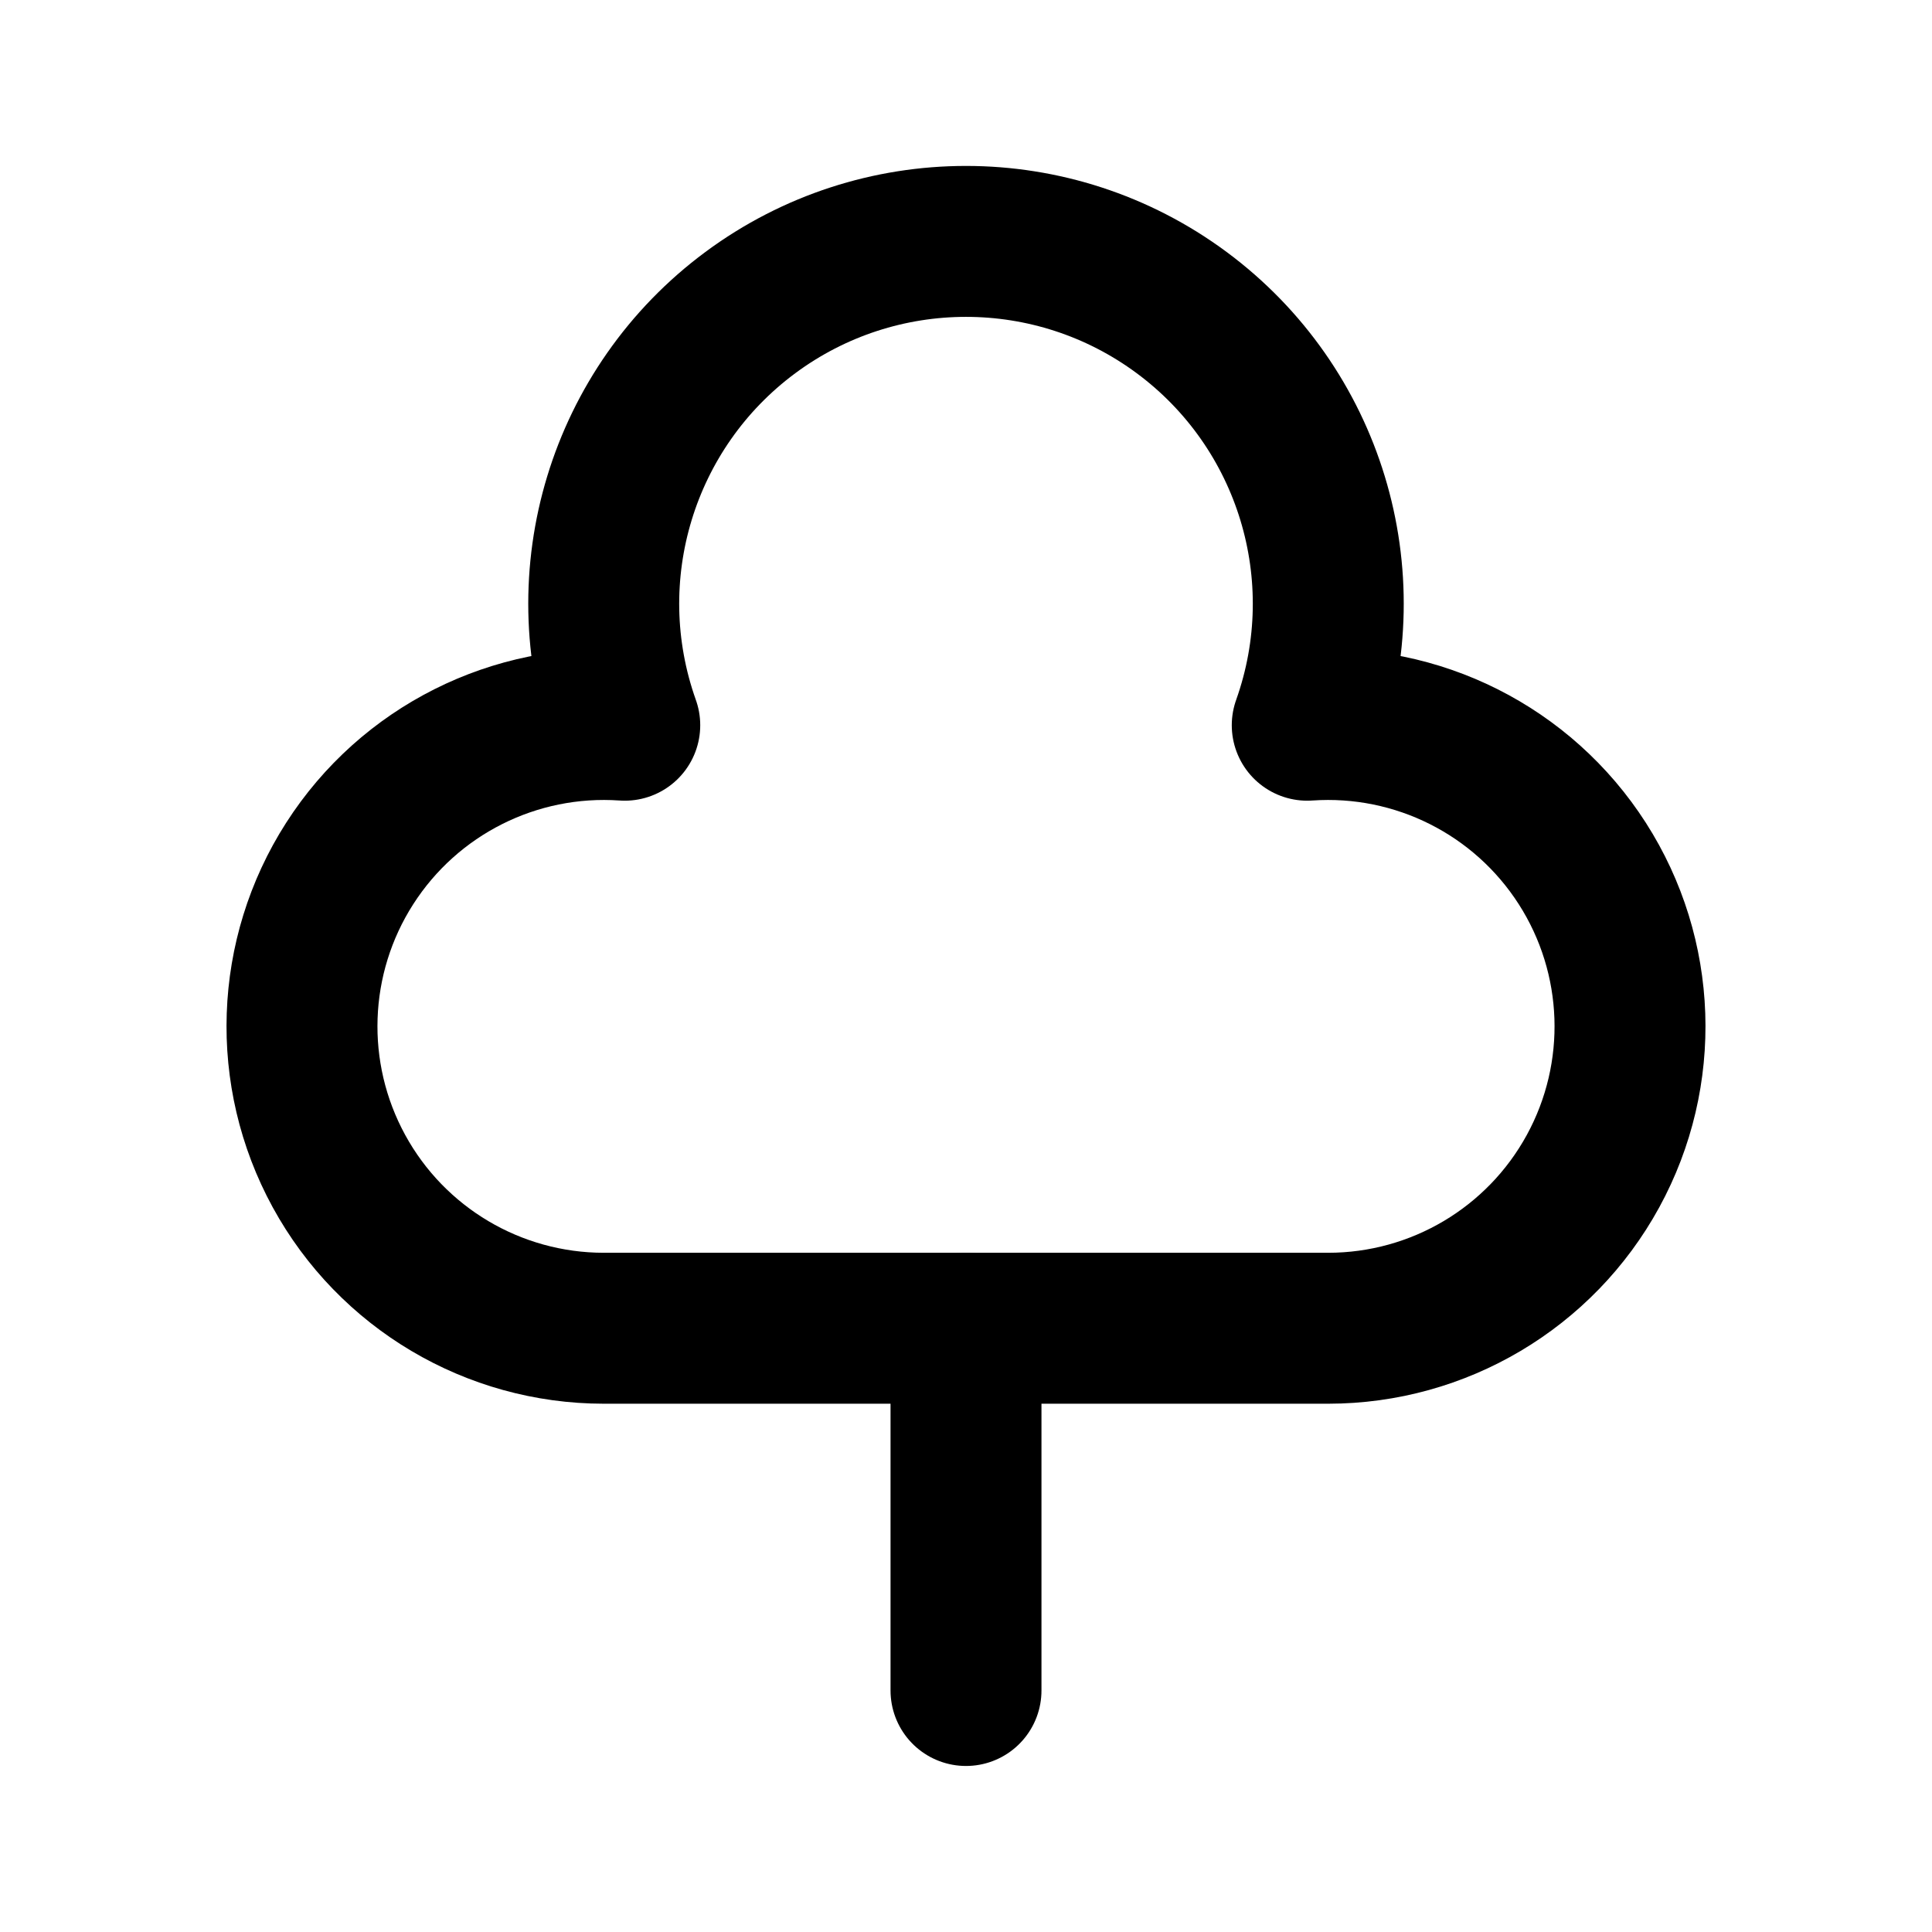
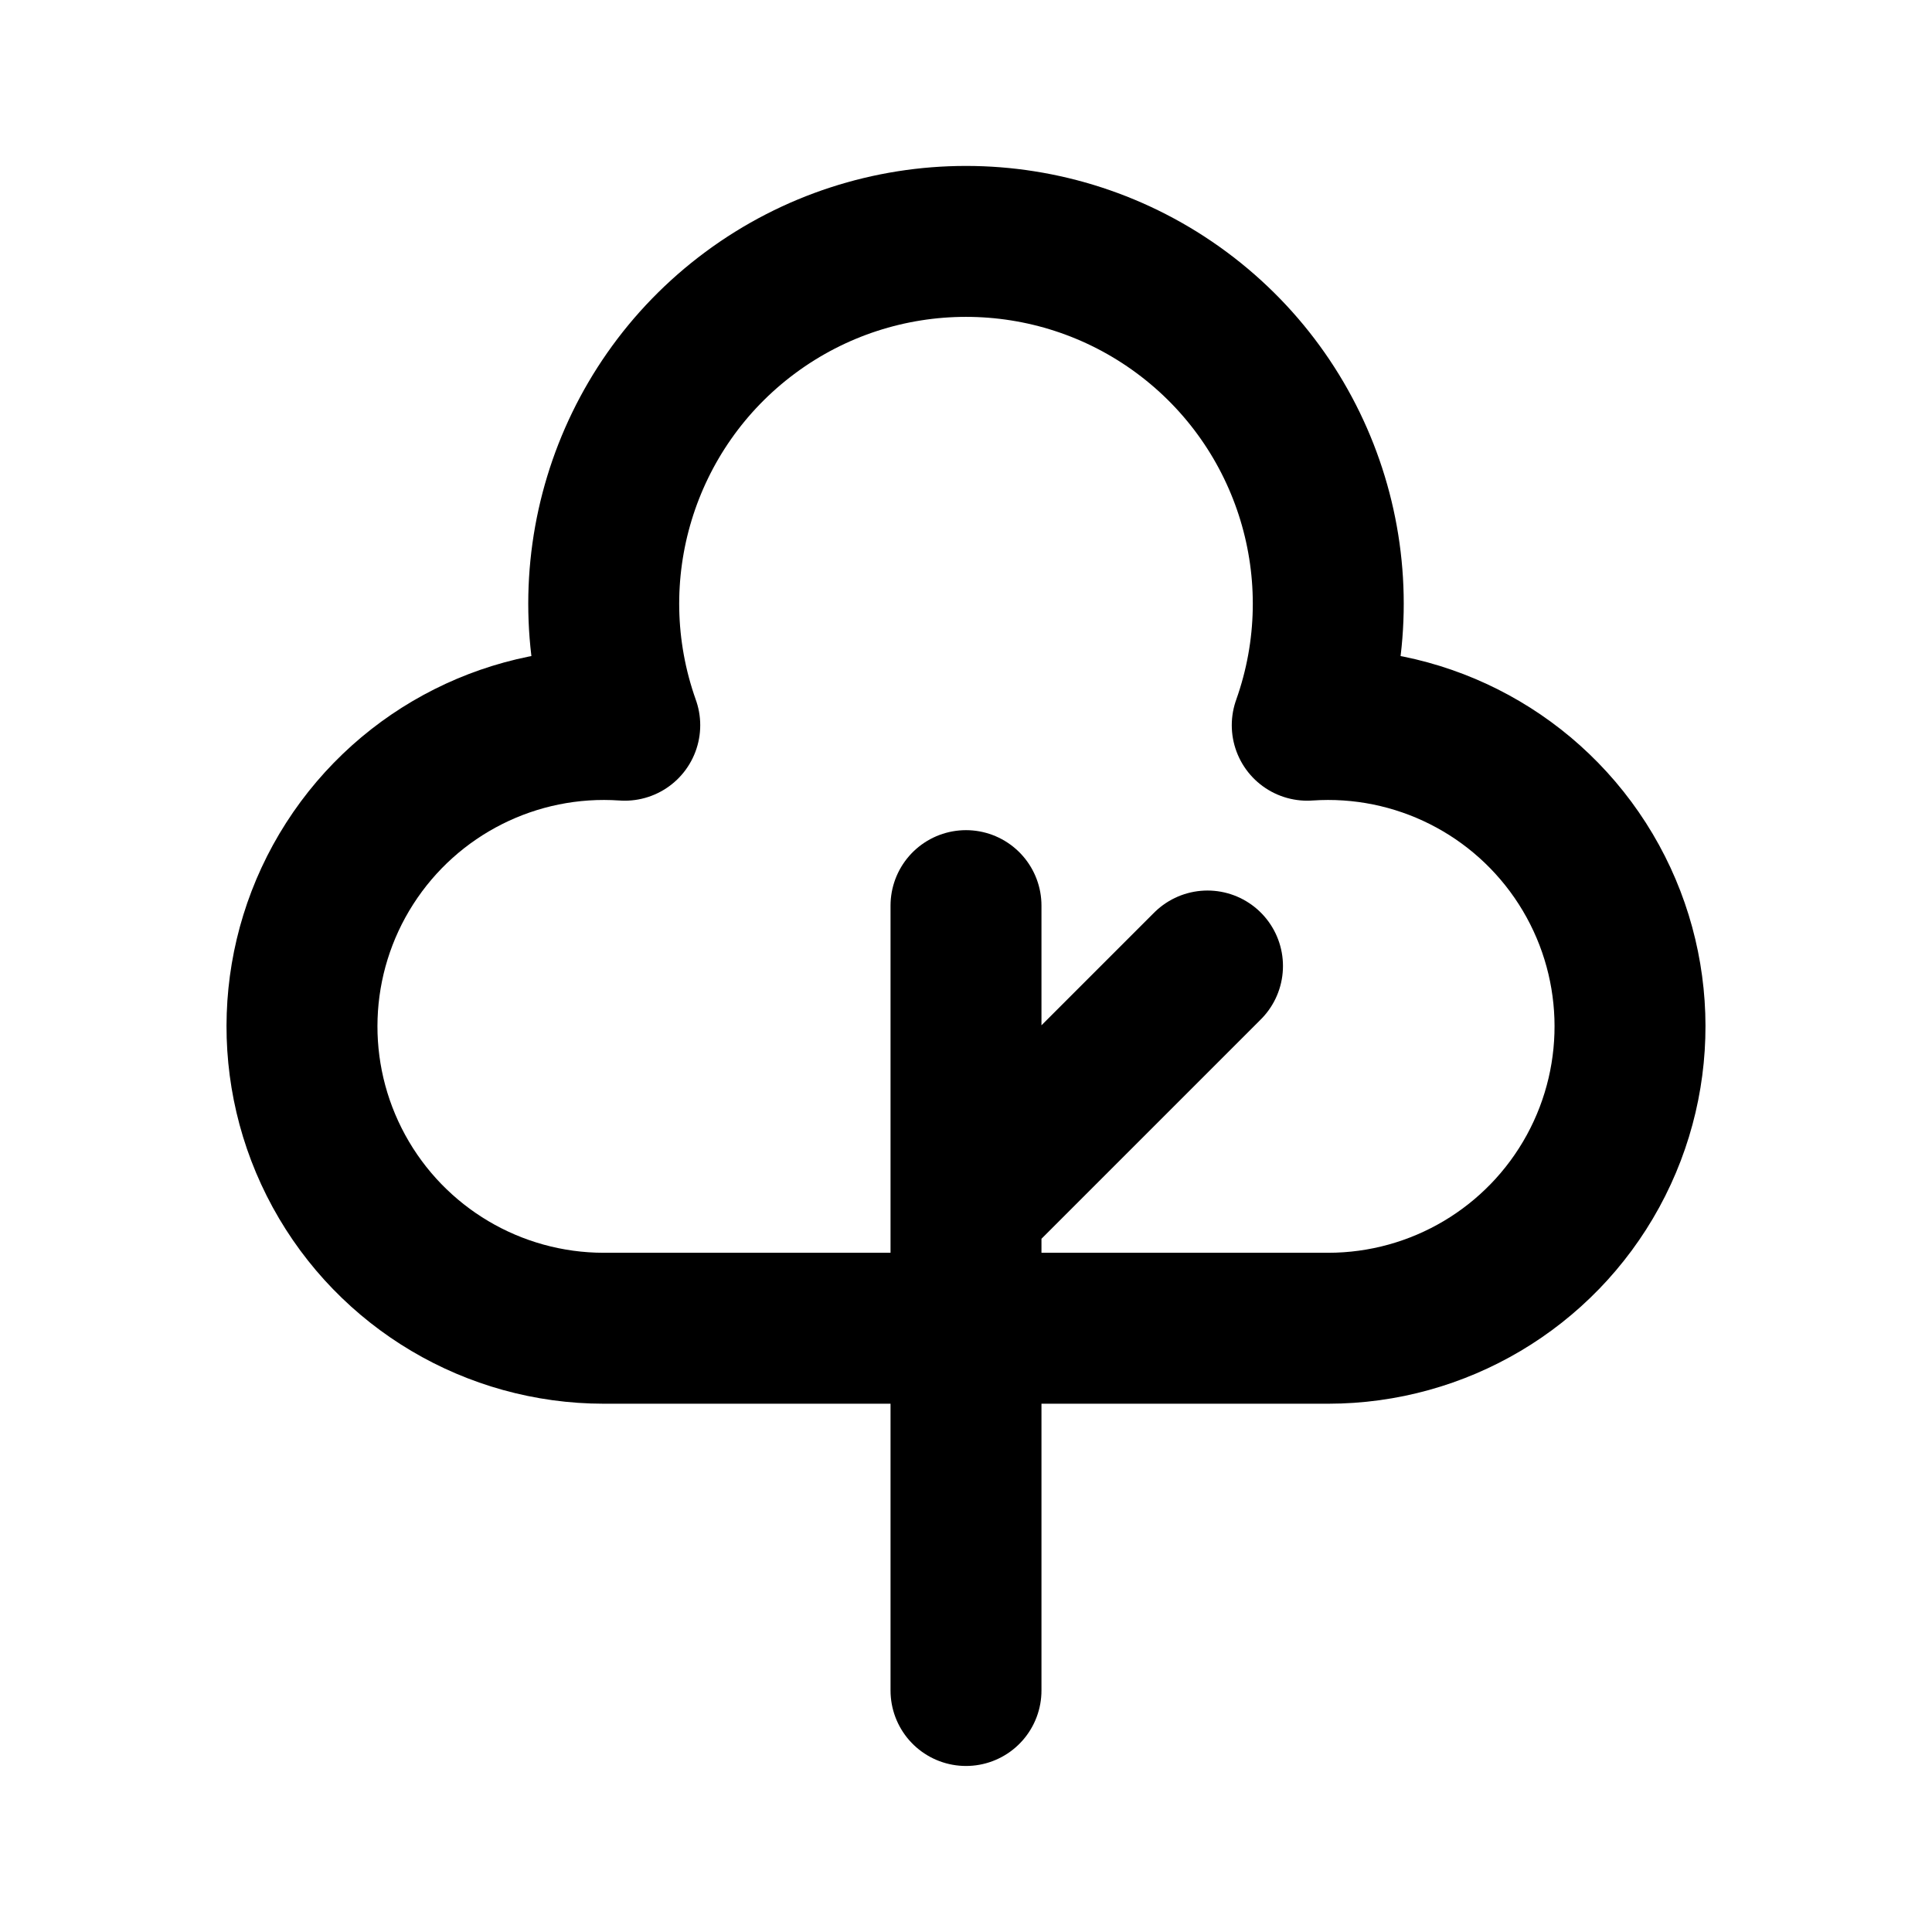
<svg xmlns="http://www.w3.org/2000/svg" data-set="area-pilot" data-keyline="square" data-angles="free" width="16" height="16" viewBox="0 0 16 16" fill="none">
  <path data-filled="solid" d="M5 11A2.5 2.5 0 1 1 5.174 6.006A3 3 0 1 1 10.826 6.006A2.5 2.5 0 1 1 11 11Z" fill="none" stroke="currentColor" stroke-width="1.25" stroke-linecap="round" stroke-linejoin="round" />
  <path d="M8 11V14" fill="none" stroke="currentColor" stroke-width="1.25" stroke-linecap="round" stroke-linejoin="round" />
+   <path data-filled="knockout" d="M8 10.5V7.5M8 10L10 8" fill="none" stroke="currentColor" stroke-width="1.25" stroke-linecap="round" stroke-linejoin="round" />
</svg>
